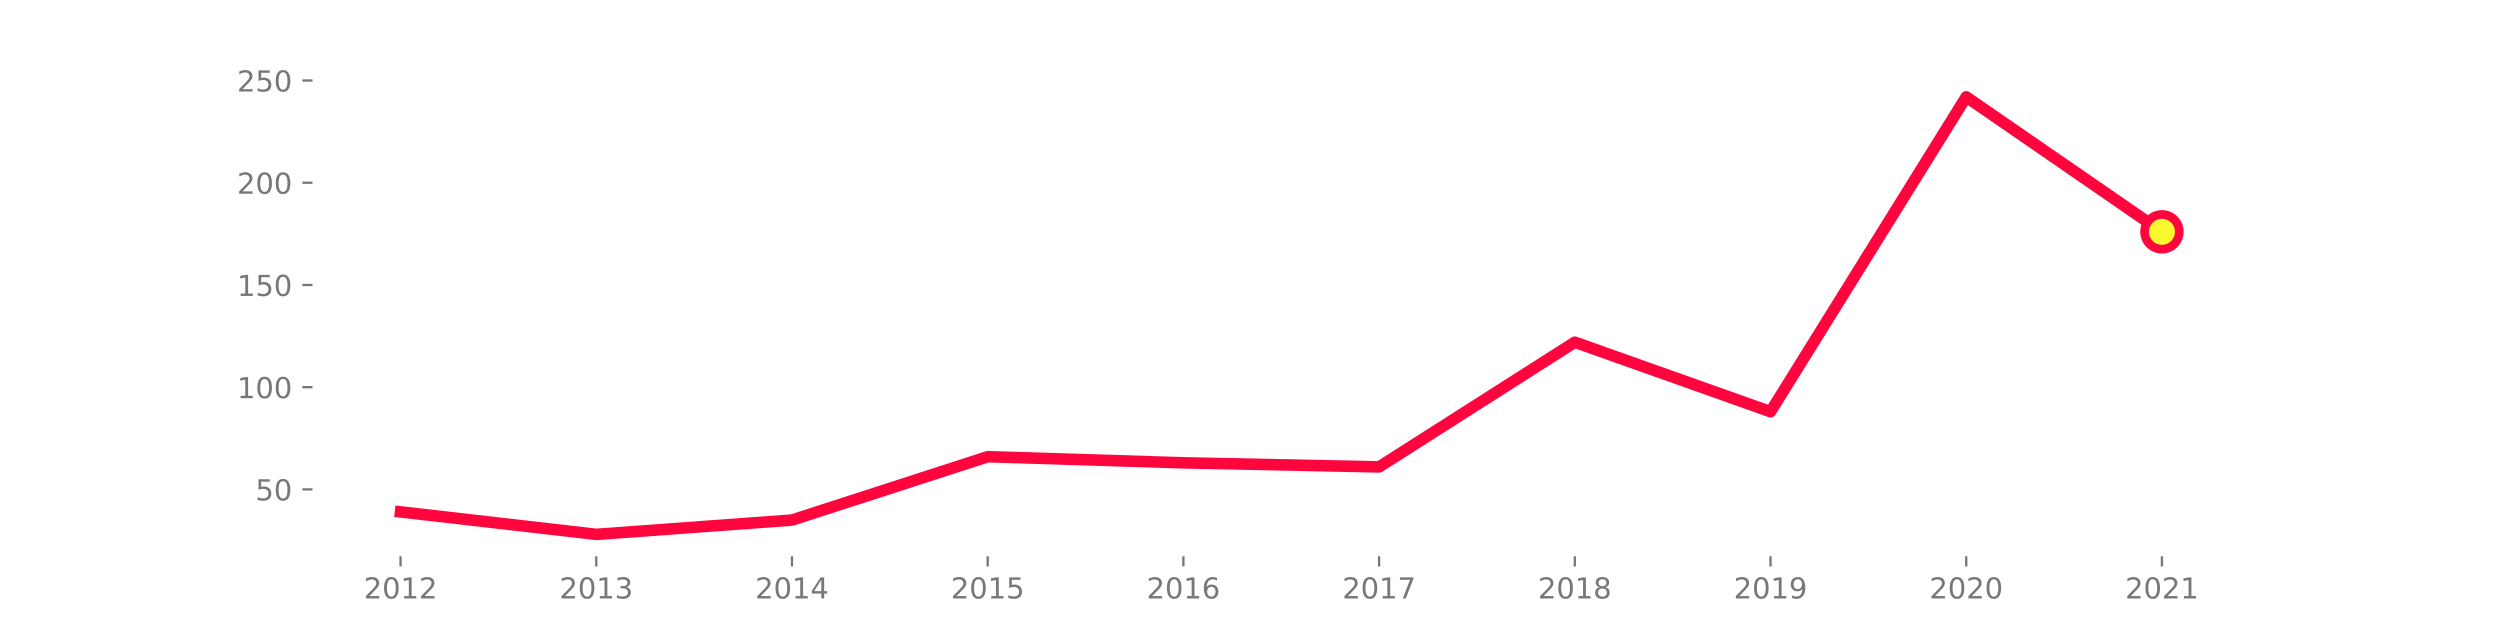
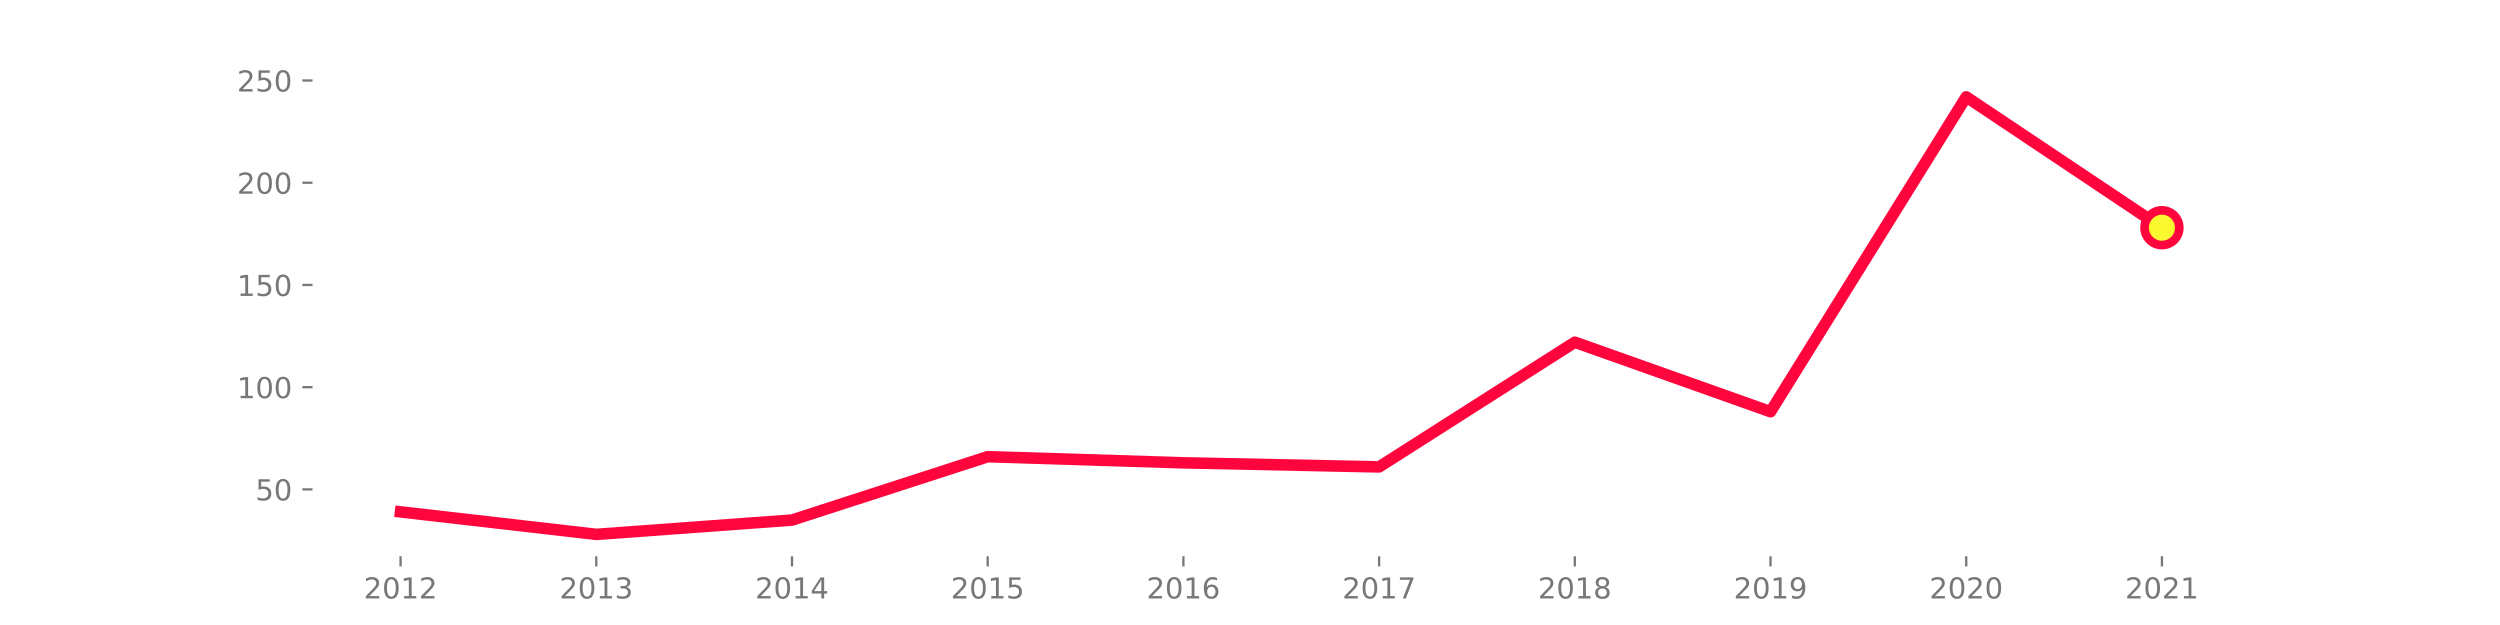
<svg xmlns="http://www.w3.org/2000/svg" xmlns:xlink="http://www.w3.org/1999/xlink" height="216pt" version="1.1" viewBox="0 0 864 216" width="864pt">
  <defs>
    <style type="text/css">*{stroke-linecap:butt;stroke-linejoin:round;}</style>
  </defs>
  <g id="figure_1">
    <g id="patch_1">
      <path d="M 0 216  L 864 216  L 864 0  L 0 0  z " style="fill:none;" />
    </g>
    <g id="axes_1">
      <g id="patch_2">
        <path d="M 108 192.24  L 777.6 192.24  L 777.6 25.92  L 108 25.92  z " style="fill:none;" />
      </g>
      <g id="matplotlib.axis_1">
        <g id="xtick_1">
          <g id="line2d_1">
            <defs>
              <path d="M 0 0  L 0 3.5  " id="m369d5d4faf" style="stroke:#777777;stroke-width:0.8;" />
            </defs>
            <g>
              <use style="fill:#777777;stroke:#777777;stroke-width:0.8;" x="138.436" xlink:href="#m369d5d4faf" y="192.24" />
            </g>
          </g>
          <g id="text_1">
            <g style="fill:#777777;" transform="translate(125.7114 206.8384)scale(0.1 -0.1)">
              <defs>
                <path d="M 19.188 8.297  L 53.609 8.297  L 53.609 0  L 7.328 0  L 7.328 8.297  Q 12.938 14.109 22.625 23.891  Q 32.328 33.688 34.812 36.531  Q 39.547 41.844 41.422 45.531  Q 43.312 49.219 43.312 52.781  Q 43.312 58.594 39.234 62.25  Q 35.156 65.922 28.609 65.922  Q 23.969 65.922 18.812 64.312  Q 13.672 62.703 7.812 59.422  L 7.812 69.391  Q 13.766 71.781 18.938 73  Q 24.125 74.219 28.422 74.219  Q 39.75 74.219 46.484 68.547  Q 53.219 62.891 53.219 53.422  Q 53.219 48.922 51.531 44.891  Q 49.859 40.875 45.406 35.406  Q 44.188 33.984 37.641 27.219  Q 31.109 20.453 19.188 8.297  z " id="DejaVuSans-50" />
                <path d="M 31.781 66.406  Q 24.172 66.406 20.328 58.906  Q 16.5 51.422 16.5 36.375  Q 16.5 21.391 20.328 13.891  Q 24.172 6.391 31.781 6.391  Q 39.453 6.391 43.281 13.891  Q 47.125 21.391 47.125 36.375  Q 47.125 51.422 43.281 58.906  Q 39.453 66.406 31.781 66.406  z M 31.781 74.219  Q 44.047 74.219 50.516 64.516  Q 56.984 54.828 56.984 36.375  Q 56.984 17.969 50.516 8.266  Q 44.047 -1.422 31.781 -1.422  Q 19.531 -1.422 13.062 8.266  Q 6.594 17.969 6.594 36.375  Q 6.594 54.828 13.062 64.516  Q 19.531 74.219 31.781 74.219  z " id="DejaVuSans-48" />
                <path d="M 12.406 8.297  L 28.516 8.297  L 28.516 63.922  L 10.984 60.406  L 10.984 69.391  L 28.422 72.906  L 38.281 72.906  L 38.281 8.297  L 54.391 8.297  L 54.391 0  L 12.406 0  z " id="DejaVuSans-49" />
              </defs>
              <use xlink:href="#DejaVuSans-50" />
              <use x="63.623" xlink:href="#DejaVuSans-48" />
              <use x="127.246" xlink:href="#DejaVuSans-49" />
              <use x="190.869" xlink:href="#DejaVuSans-50" />
            </g>
          </g>
        </g>
        <g id="xtick_2">
          <g id="line2d_2">
            <g>
              <use style="fill:#777777;stroke:#777777;stroke-width:0.8;" x="206.073" xlink:href="#m369d5d4faf" y="192.24" />
            </g>
          </g>
          <g id="text_2">
            <g style="fill:#777777;" transform="translate(193.3477 206.8384)scale(0.1 -0.1)">
              <defs>
                <path d="M 40.578 39.312  Q 47.656 37.797 51.625 33  Q 55.609 28.219 55.609 21.188  Q 55.609 10.406 48.188 4.484  Q 40.766 -1.422 27.094 -1.422  Q 22.516 -1.422 17.656 -0.516  Q 12.797 0.391 7.625 2.203  L 7.625 11.719  Q 11.719 9.328 16.594 8.109  Q 21.484 6.891 26.812 6.891  Q 36.078 6.891 40.938 10.547  Q 45.797 14.203 45.797 21.188  Q 45.797 27.641 41.281 31.266  Q 36.766 34.906 28.719 34.906  L 20.219 34.906  L 20.219 43.016  L 29.109 43.016  Q 36.375 43.016 40.234 45.922  Q 44.094 48.828 44.094 54.297  Q 44.094 59.906 40.109 62.906  Q 36.141 65.922 28.719 65.922  Q 24.656 65.922 20.016 65.031  Q 15.375 64.156 9.812 62.312  L 9.812 71.094  Q 15.438 72.656 20.344 73.438  Q 25.25 74.219 29.594 74.219  Q 40.828 74.219 47.359 69.109  Q 53.906 64.016 53.906 55.328  Q 53.906 49.266 50.438 45.094  Q 46.969 40.922 40.578 39.312  z " id="DejaVuSans-51" />
              </defs>
              <use xlink:href="#DejaVuSans-50" />
              <use x="63.623" xlink:href="#DejaVuSans-48" />
              <use x="127.246" xlink:href="#DejaVuSans-49" />
              <use x="190.869" xlink:href="#DejaVuSans-51" />
            </g>
          </g>
        </g>
        <g id="xtick_3">
          <g id="line2d_3">
            <g>
              <use style="fill:#777777;stroke:#777777;stroke-width:0.8;" x="273.709" xlink:href="#m369d5d4faf" y="192.24" />
            </g>
          </g>
          <g id="text_3">
            <g style="fill:#777777;" transform="translate(260.9841 206.8384)scale(0.1 -0.1)">
              <defs>
                <path d="M 37.797 64.312  L 12.891 25.391  L 37.797 25.391  z M 35.203 72.906  L 47.609 72.906  L 47.609 25.391  L 58.016 25.391  L 58.016 17.188  L 47.609 17.188  L 47.609 0  L 37.797 0  L 37.797 17.188  L 4.891 17.188  L 4.891 26.703  z " id="DejaVuSans-52" />
              </defs>
              <use xlink:href="#DejaVuSans-50" />
              <use x="63.623" xlink:href="#DejaVuSans-48" />
              <use x="127.246" xlink:href="#DejaVuSans-49" />
              <use x="190.869" xlink:href="#DejaVuSans-52" />
            </g>
          </g>
        </g>
        <g id="xtick_4">
          <g id="line2d_4">
            <g>
              <use style="fill:#777777;stroke:#777777;stroke-width:0.8;" x="341.345" xlink:href="#m369d5d4faf" y="192.24" />
            </g>
          </g>
          <g id="text_4">
            <g style="fill:#777777;" transform="translate(328.6205 206.8384)scale(0.1 -0.1)">
              <defs>
                <path d="M 10.797 72.906  L 49.516 72.906  L 49.516 64.594  L 19.828 64.594  L 19.828 46.734  Q 21.969 47.469 24.109 47.828  Q 26.266 48.188 28.422 48.188  Q 40.625 48.188 47.75 41.5  Q 54.891 34.812 54.891 23.391  Q 54.891 11.625 47.562 5.094  Q 40.234 -1.422 26.906 -1.422  Q 22.312 -1.422 17.547 -0.641  Q 12.797 0.141 7.719 1.703  L 7.719 11.625  Q 12.109 9.234 16.797 8.062  Q 21.484 6.891 26.703 6.891  Q 35.156 6.891 40.078 11.328  Q 45.016 15.766 45.016 23.391  Q 45.016 31 40.078 35.438  Q 35.156 39.891 26.703 39.891  Q 22.75 39.891 18.812 39.016  Q 14.891 38.141 10.797 36.281  z " id="DejaVuSans-53" />
              </defs>
              <use xlink:href="#DejaVuSans-50" />
              <use x="63.623" xlink:href="#DejaVuSans-48" />
              <use x="127.246" xlink:href="#DejaVuSans-49" />
              <use x="190.869" xlink:href="#DejaVuSans-53" />
            </g>
          </g>
        </g>
        <g id="xtick_5">
          <g id="line2d_5">
            <g>
              <use style="fill:#777777;stroke:#777777;stroke-width:0.8;" x="408.982" xlink:href="#m369d5d4faf" y="192.24" />
            </g>
          </g>
          <g id="text_5">
            <g style="fill:#777777;" transform="translate(396.2568 206.8384)scale(0.1 -0.1)">
              <defs>
                <path d="M 33.016 40.375  Q 26.375 40.375 22.484 35.828  Q 18.609 31.297 18.609 23.391  Q 18.609 15.531 22.484 10.953  Q 26.375 6.391 33.016 6.391  Q 39.656 6.391 43.531 10.953  Q 47.406 15.531 47.406 23.391  Q 47.406 31.297 43.531 35.828  Q 39.656 40.375 33.016 40.375  z M 52.594 71.297  L 52.594 62.312  Q 48.875 64.062 45.094 64.984  Q 41.312 65.922 37.594 65.922  Q 27.828 65.922 22.672 59.328  Q 17.531 52.734 16.797 39.406  Q 19.672 43.656 24.016 45.922  Q 28.375 48.188 33.594 48.188  Q 44.578 48.188 50.953 41.516  Q 57.328 34.859 57.328 23.391  Q 57.328 12.156 50.688 5.359  Q 44.047 -1.422 33.016 -1.422  Q 20.359 -1.422 13.672 8.266  Q 6.984 17.969 6.984 36.375  Q 6.984 53.656 15.188 63.938  Q 23.391 74.219 37.203 74.219  Q 40.922 74.219 44.703 73.484  Q 48.484 72.75 52.594 71.297  z " id="DejaVuSans-54" />
              </defs>
              <use xlink:href="#DejaVuSans-50" />
              <use x="63.623" xlink:href="#DejaVuSans-48" />
              <use x="127.246" xlink:href="#DejaVuSans-49" />
              <use x="190.869" xlink:href="#DejaVuSans-54" />
            </g>
          </g>
        </g>
        <g id="xtick_6">
          <g id="line2d_6">
            <g>
              <use style="fill:#777777;stroke:#777777;stroke-width:0.8;" x="476.618" xlink:href="#m369d5d4faf" y="192.24" />
            </g>
          </g>
          <g id="text_6">
            <g style="fill:#777777;" transform="translate(463.8932 206.8384)scale(0.1 -0.1)">
              <defs>
                <path d="M 8.203 72.906  L 55.078 72.906  L 55.078 68.703  L 28.609 0  L 18.312 0  L 43.219 64.594  L 8.203 64.594  z " id="DejaVuSans-55" />
              </defs>
              <use xlink:href="#DejaVuSans-50" />
              <use x="63.623" xlink:href="#DejaVuSans-48" />
              <use x="127.246" xlink:href="#DejaVuSans-49" />
              <use x="190.869" xlink:href="#DejaVuSans-55" />
            </g>
          </g>
        </g>
        <g id="xtick_7">
          <g id="line2d_7">
            <g>
              <use style="fill:#777777;stroke:#777777;stroke-width:0.8;" x="544.255" xlink:href="#m369d5d4faf" y="192.24" />
            </g>
          </g>
          <g id="text_7">
            <g style="fill:#777777;" transform="translate(531.5295 206.8384)scale(0.1 -0.1)">
              <defs>
                <path d="M 31.781 34.625  Q 24.75 34.625 20.719 30.859  Q 16.703 27.094 16.703 20.516  Q 16.703 13.922 20.719 10.156  Q 24.75 6.391 31.781 6.391  Q 38.812 6.391 42.859 10.172  Q 46.922 13.969 46.922 20.516  Q 46.922 27.094 42.891 30.859  Q 38.875 34.625 31.781 34.625  z M 21.922 38.812  Q 15.578 40.375 12.031 44.719  Q 8.5 49.078 8.5 55.328  Q 8.5 64.062 14.719 69.141  Q 20.953 74.219 31.781 74.219  Q 42.672 74.219 48.875 69.141  Q 55.078 64.062 55.078 55.328  Q 55.078 49.078 51.531 44.719  Q 48 40.375 41.703 38.812  Q 48.828 37.156 52.797 32.312  Q 56.781 27.484 56.781 20.516  Q 56.781 9.906 50.312 4.234  Q 43.844 -1.422 31.781 -1.422  Q 19.734 -1.422 13.25 4.234  Q 6.781 9.906 6.781 20.516  Q 6.781 27.484 10.781 32.312  Q 14.797 37.156 21.922 38.812  z M 18.312 54.391  Q 18.312 48.734 21.844 45.562  Q 25.391 42.391 31.781 42.391  Q 38.141 42.391 41.719 45.562  Q 45.312 48.734 45.312 54.391  Q 45.312 60.062 41.719 63.234  Q 38.141 66.406 31.781 66.406  Q 25.391 66.406 21.844 63.234  Q 18.312 60.062 18.312 54.391  z " id="DejaVuSans-56" />
              </defs>
              <use xlink:href="#DejaVuSans-50" />
              <use x="63.623" xlink:href="#DejaVuSans-48" />
              <use x="127.246" xlink:href="#DejaVuSans-49" />
              <use x="190.869" xlink:href="#DejaVuSans-56" />
            </g>
          </g>
        </g>
        <g id="xtick_8">
          <g id="line2d_8">
            <g>
              <use style="fill:#777777;stroke:#777777;stroke-width:0.8;" x="611.891" xlink:href="#m369d5d4faf" y="192.24" />
            </g>
          </g>
          <g id="text_8">
            <g style="fill:#777777;" transform="translate(599.1659 206.8384)scale(0.1 -0.1)">
              <defs>
                <path d="M 10.984 1.516  L 10.984 10.5  Q 14.703 8.734 18.5 7.812  Q 22.312 6.891 25.984 6.891  Q 35.75 6.891 40.891 13.453  Q 46.047 20.016 46.781 33.406  Q 43.953 29.203 39.594 26.953  Q 35.25 24.703 29.984 24.703  Q 19.047 24.703 12.672 31.312  Q 6.297 37.938 6.297 49.422  Q 6.297 60.641 12.938 67.422  Q 19.578 74.219 30.609 74.219  Q 43.266 74.219 49.922 64.516  Q 56.594 54.828 56.594 36.375  Q 56.594 19.141 48.406 8.859  Q 40.234 -1.422 26.422 -1.422  Q 22.703 -1.422 18.891 -0.688  Q 15.094 0.047 10.984 1.516  z M 30.609 32.422  Q 37.25 32.422 41.125 36.953  Q 45.016 41.5 45.016 49.422  Q 45.016 57.281 41.125 61.844  Q 37.25 66.406 30.609 66.406  Q 23.969 66.406 20.094 61.844  Q 16.219 57.281 16.219 49.422  Q 16.219 41.5 20.094 36.953  Q 23.969 32.422 30.609 32.422  z " id="DejaVuSans-57" />
              </defs>
              <use xlink:href="#DejaVuSans-50" />
              <use x="63.623" xlink:href="#DejaVuSans-48" />
              <use x="127.246" xlink:href="#DejaVuSans-49" />
              <use x="190.869" xlink:href="#DejaVuSans-57" />
            </g>
          </g>
        </g>
        <g id="xtick_9">
          <g id="line2d_9">
            <g>
              <use style="fill:#777777;stroke:#777777;stroke-width:0.8;" x="679.527" xlink:href="#m369d5d4faf" y="192.24" />
            </g>
          </g>
          <g id="text_9">
            <g style="fill:#777777;" transform="translate(666.8023 206.8384)scale(0.1 -0.1)">
              <use xlink:href="#DejaVuSans-50" />
              <use x="63.623" xlink:href="#DejaVuSans-48" />
              <use x="127.246" xlink:href="#DejaVuSans-50" />
              <use x="190.869" xlink:href="#DejaVuSans-48" />
            </g>
          </g>
        </g>
        <g id="xtick_10">
          <g id="line2d_10">
            <g>
              <use style="fill:#777777;stroke:#777777;stroke-width:0.8;" x="747.164" xlink:href="#m369d5d4faf" y="192.24" />
            </g>
          </g>
          <g id="text_10">
            <g style="fill:#777777;" transform="translate(734.4386 206.8384)scale(0.1 -0.1)">
              <use xlink:href="#DejaVuSans-50" />
              <use x="63.623" xlink:href="#DejaVuSans-48" />
              <use x="127.246" xlink:href="#DejaVuSans-50" />
              <use x="190.869" xlink:href="#DejaVuSans-49" />
            </g>
          </g>
        </g>
      </g>
      <g id="matplotlib.axis_2">
        <g id="ytick_1">
          <g id="line2d_11">
            <defs>
              <path d="M 0 0  L -3.5 0  " id="m733c687d9e" style="stroke:#777777;stroke-width:0.8;" />
            </defs>
            <g>
              <use style="fill:#777777;stroke:#777777;stroke-width:0.8;" x="108" xlink:href="#m733c687d9e" y="169.136" />
            </g>
          </g>
          <g id="text_11">
            <g style="fill:#777777;" transform="translate(88.275 172.9353)scale(0.1 -0.1)">
              <use xlink:href="#DejaVuSans-53" />
              <use x="63.623" xlink:href="#DejaVuSans-48" />
            </g>
          </g>
        </g>
        <g id="ytick_2">
          <g id="line2d_12">
            <g>
              <use style="fill:#777777;stroke:#777777;stroke-width:0.8;" x="108" xlink:href="#m733c687d9e" y="133.809" />
            </g>
          </g>
          <g id="text_12">
            <g style="fill:#777777;" transform="translate(81.9125 137.6082)scale(0.1 -0.1)">
              <use xlink:href="#DejaVuSans-49" />
              <use x="63.623" xlink:href="#DejaVuSans-48" />
              <use x="127.246" xlink:href="#DejaVuSans-48" />
            </g>
          </g>
        </g>
        <g id="ytick_3">
          <g id="line2d_13">
            <g>
              <use style="fill:#777777;stroke:#777777;stroke-width:0.8;" x="108" xlink:href="#m733c687d9e" y="98.482" />
            </g>
          </g>
          <g id="text_13">
            <g style="fill:#777777;" transform="translate(81.9125 102.2811)scale(0.1 -0.1)">
              <use xlink:href="#DejaVuSans-49" />
              <use x="63.623" xlink:href="#DejaVuSans-53" />
              <use x="127.246" xlink:href="#DejaVuSans-48" />
            </g>
          </g>
        </g>
        <g id="ytick_4">
          <g id="line2d_14">
            <g>
              <use style="fill:#777777;stroke:#777777;stroke-width:0.8;" x="108" xlink:href="#m733c687d9e" y="63.155" />
            </g>
          </g>
          <g id="text_14">
            <g style="fill:#777777;" transform="translate(81.9125 66.95399)scale(0.1 -0.1)">
              <use xlink:href="#DejaVuSans-50" />
              <use x="63.623" xlink:href="#DejaVuSans-48" />
              <use x="127.246" xlink:href="#DejaVuSans-48" />
            </g>
          </g>
        </g>
        <g id="ytick_5">
          <g id="line2d_15">
            <g>
              <use style="fill:#777777;stroke:#777777;stroke-width:0.8;" x="108" xlink:href="#m733c687d9e" y="27.828" />
            </g>
          </g>
          <g id="text_15">
            <g style="fill:#777777;" transform="translate(81.9125 31.62688)scale(0.1 -0.1)">
              <use xlink:href="#DejaVuSans-50" />
              <use x="63.623" xlink:href="#DejaVuSans-53" />
              <use x="127.246" xlink:href="#DejaVuSans-48" />
            </g>
          </g>
        </g>
      </g>
      <g id="line2d_16">
-         <path clip-path="url(#p371792d809)" d="M 138.436 176.908  L 206.073 184.68  L 273.709 179.734  L 341.345 157.831  L 408.982 159.951  L 476.618 161.364  L 544.255 118.265  L 611.891 142.287  L 679.527 33.48  L 747.164 80.112  " style="fill:none;stroke:#ff053e;stroke-linecap:square;stroke-width:4;" />
+         <path clip-path="url(#p371792d809)" d="M 138.436 176.908  L 206.073 184.68  L 273.709 179.734  L 341.345 157.831  L 408.982 159.951  L 476.618 161.364  L 544.255 118.265  L 611.891 142.287  L 679.527 33.48  L 747.164 78.699  " style="fill:none;stroke:#ff053e;stroke-linecap:square;stroke-width:4;" />
      </g>
      <g id="line2d_17">
-         <path clip-path="url(#p371792d809)" d="M 747.164 80.112  " style="fill:none;stroke:#ff053e;stroke-linecap:square;stroke-width:4;" />
+         <path clip-path="url(#p371792d809)" d="M 747.164 78.699  " style="fill:none;stroke:#ff053e;stroke-linecap:square;stroke-width:4;" />
        <defs>
          <path d="M 0 6  C 1.591 6 3.117 5.368 4.243 4.243  C 5.368 3.117 6 1.591 6 0  C 6 -1.591 5.368 -3.117 4.243 -4.243  C 3.117 -5.368 1.591 -6 0 -6  C -1.591 -6 -3.117 -5.368 -4.243 -4.243  C -5.368 -3.117 -6 -1.591 -6 0  C -6 1.591 -5.368 3.117 -4.243 4.243  C -3.117 5.368 -1.591 6 0 6  z " id="m761ea37a20" style="stroke:#ff053e;stroke-width:3;" />
        </defs>
        <g clip-path="url(#p371792d809)">
-           <use style="fill:#faf82e;stroke:#ff053e;stroke-width:3;" x="747.164" xlink:href="#m761ea37a20" y="80.112" />
+           <use style="fill:#faf82e;stroke:#ff053e;stroke-width:3;" x="747.164" xlink:href="#m761ea37a20" y="78.699" />
        </g>
      </g>
    </g>
  </g>
  <defs>
    <clipPath id="p371792d809">
      <rect height="166.32" width="669.6" x="108" y="25.92" />
    </clipPath>
  </defs>
</svg>
